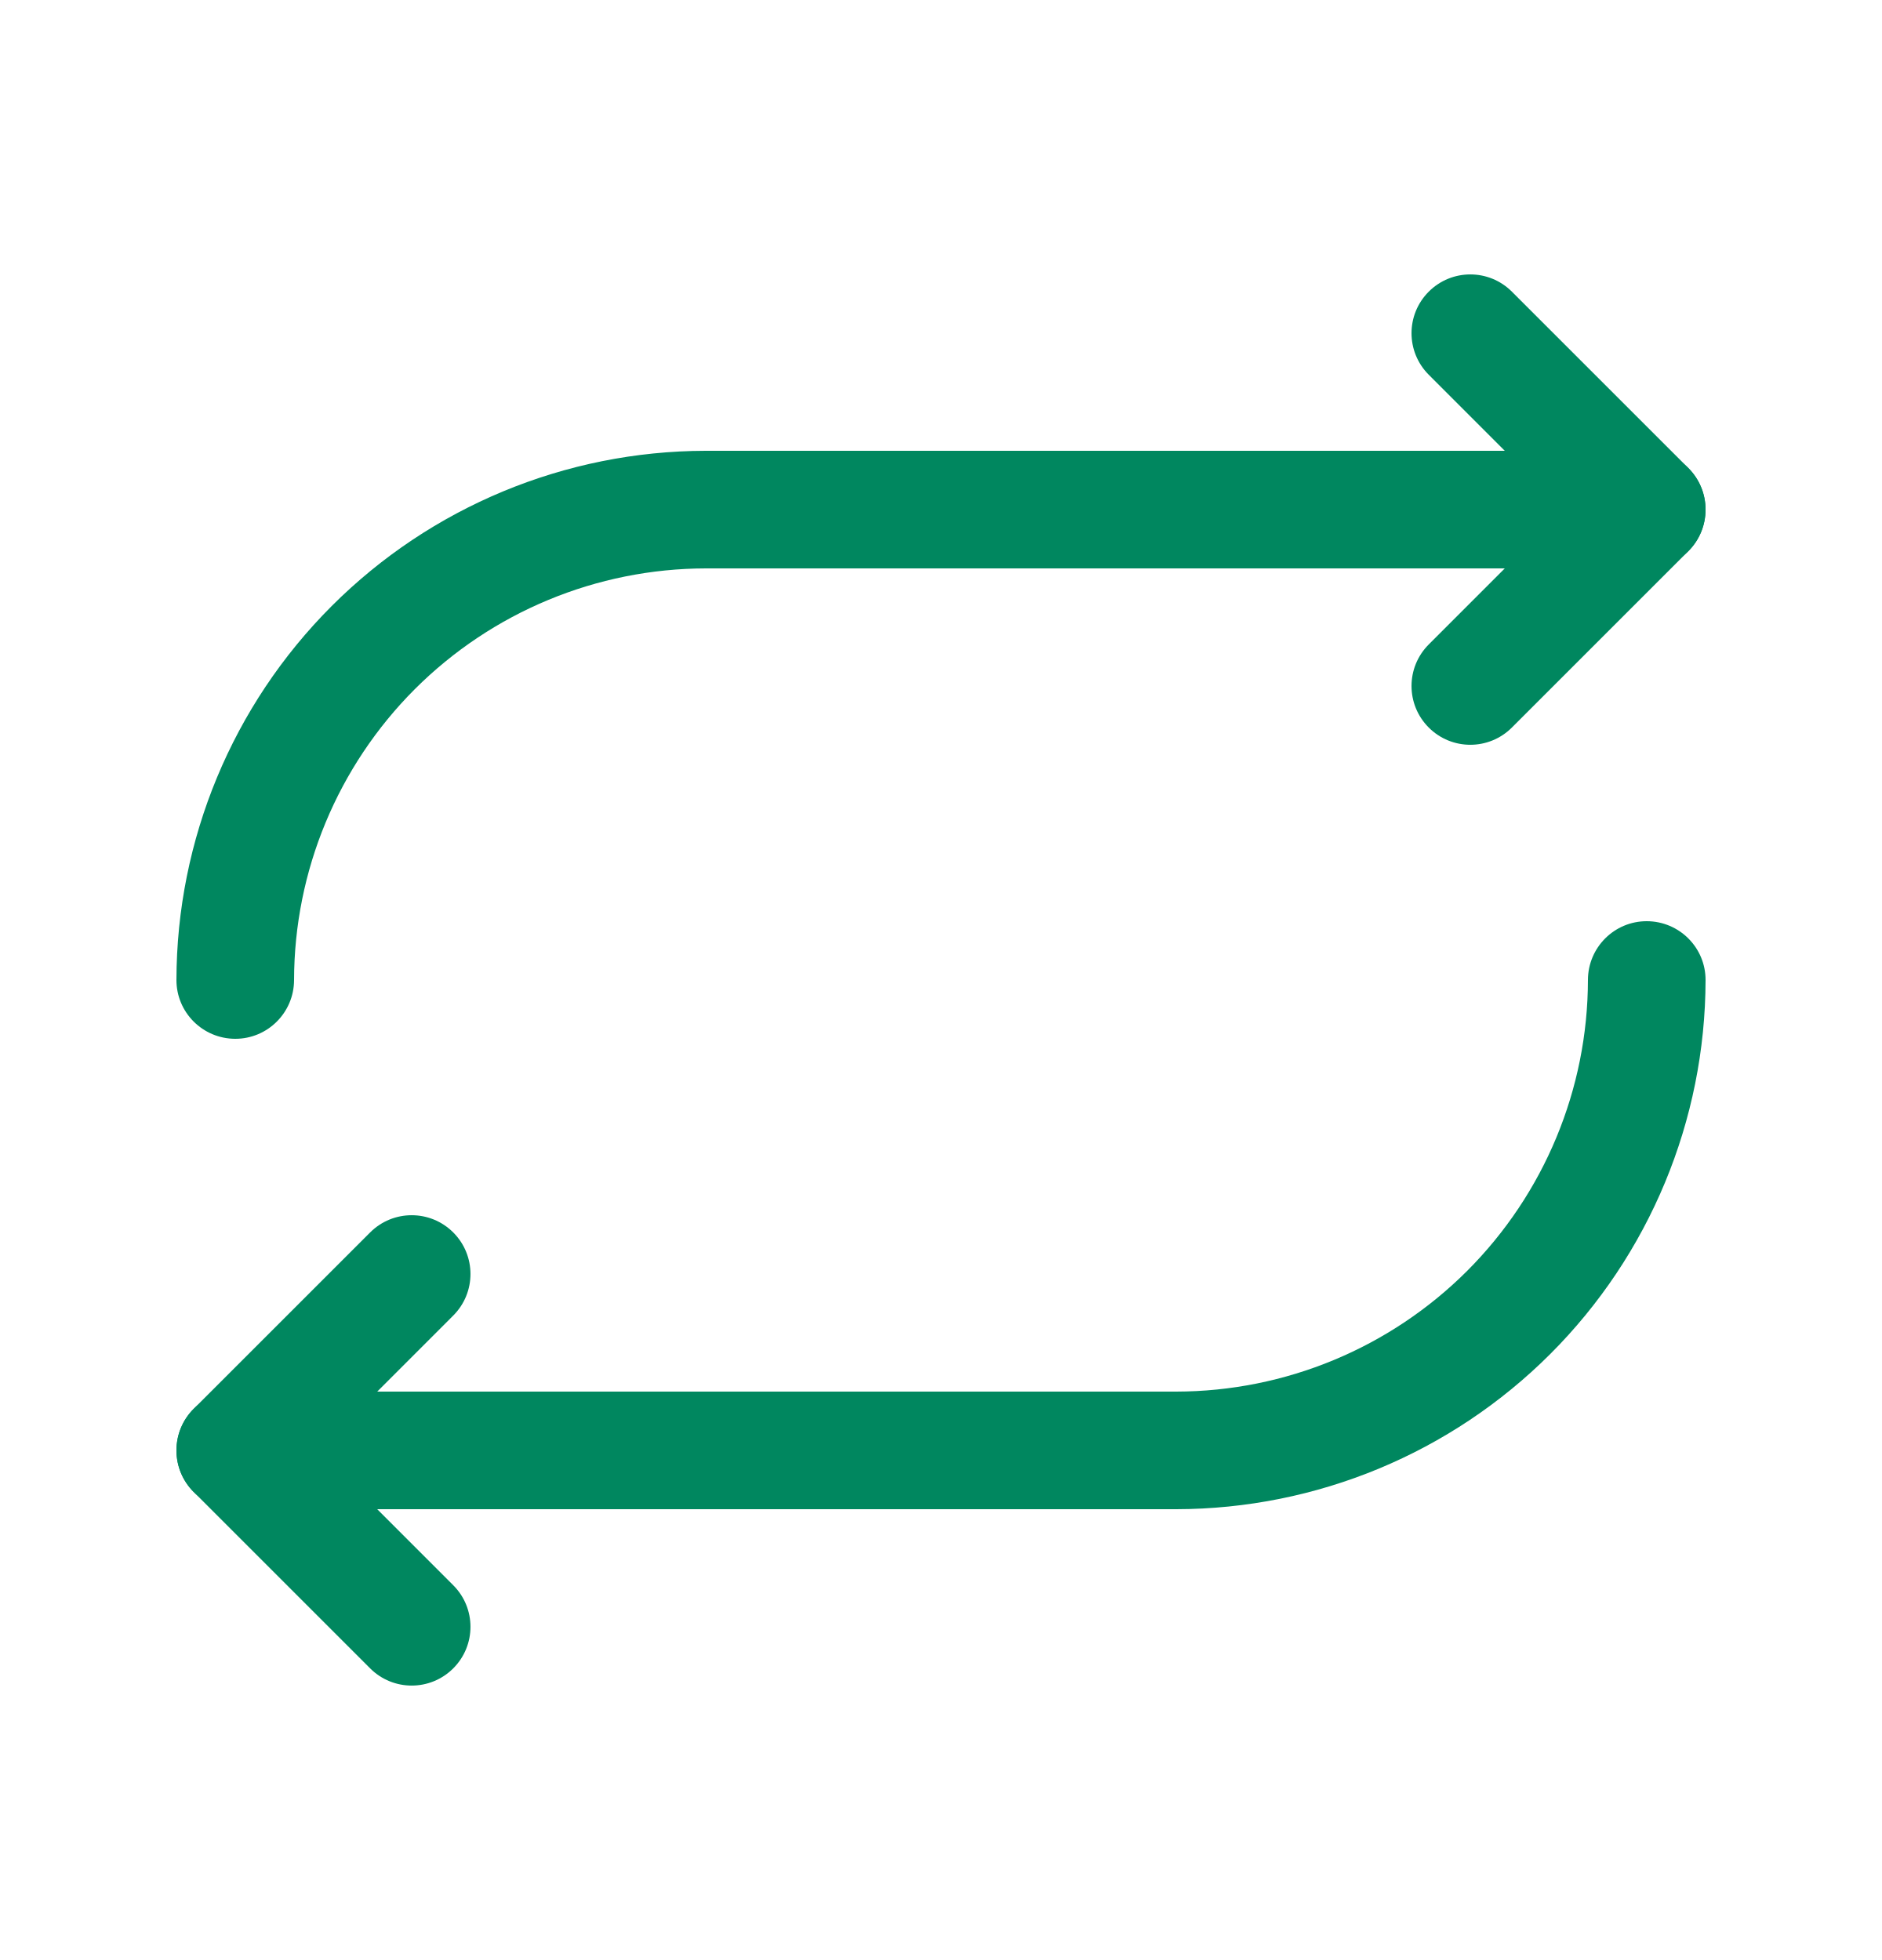
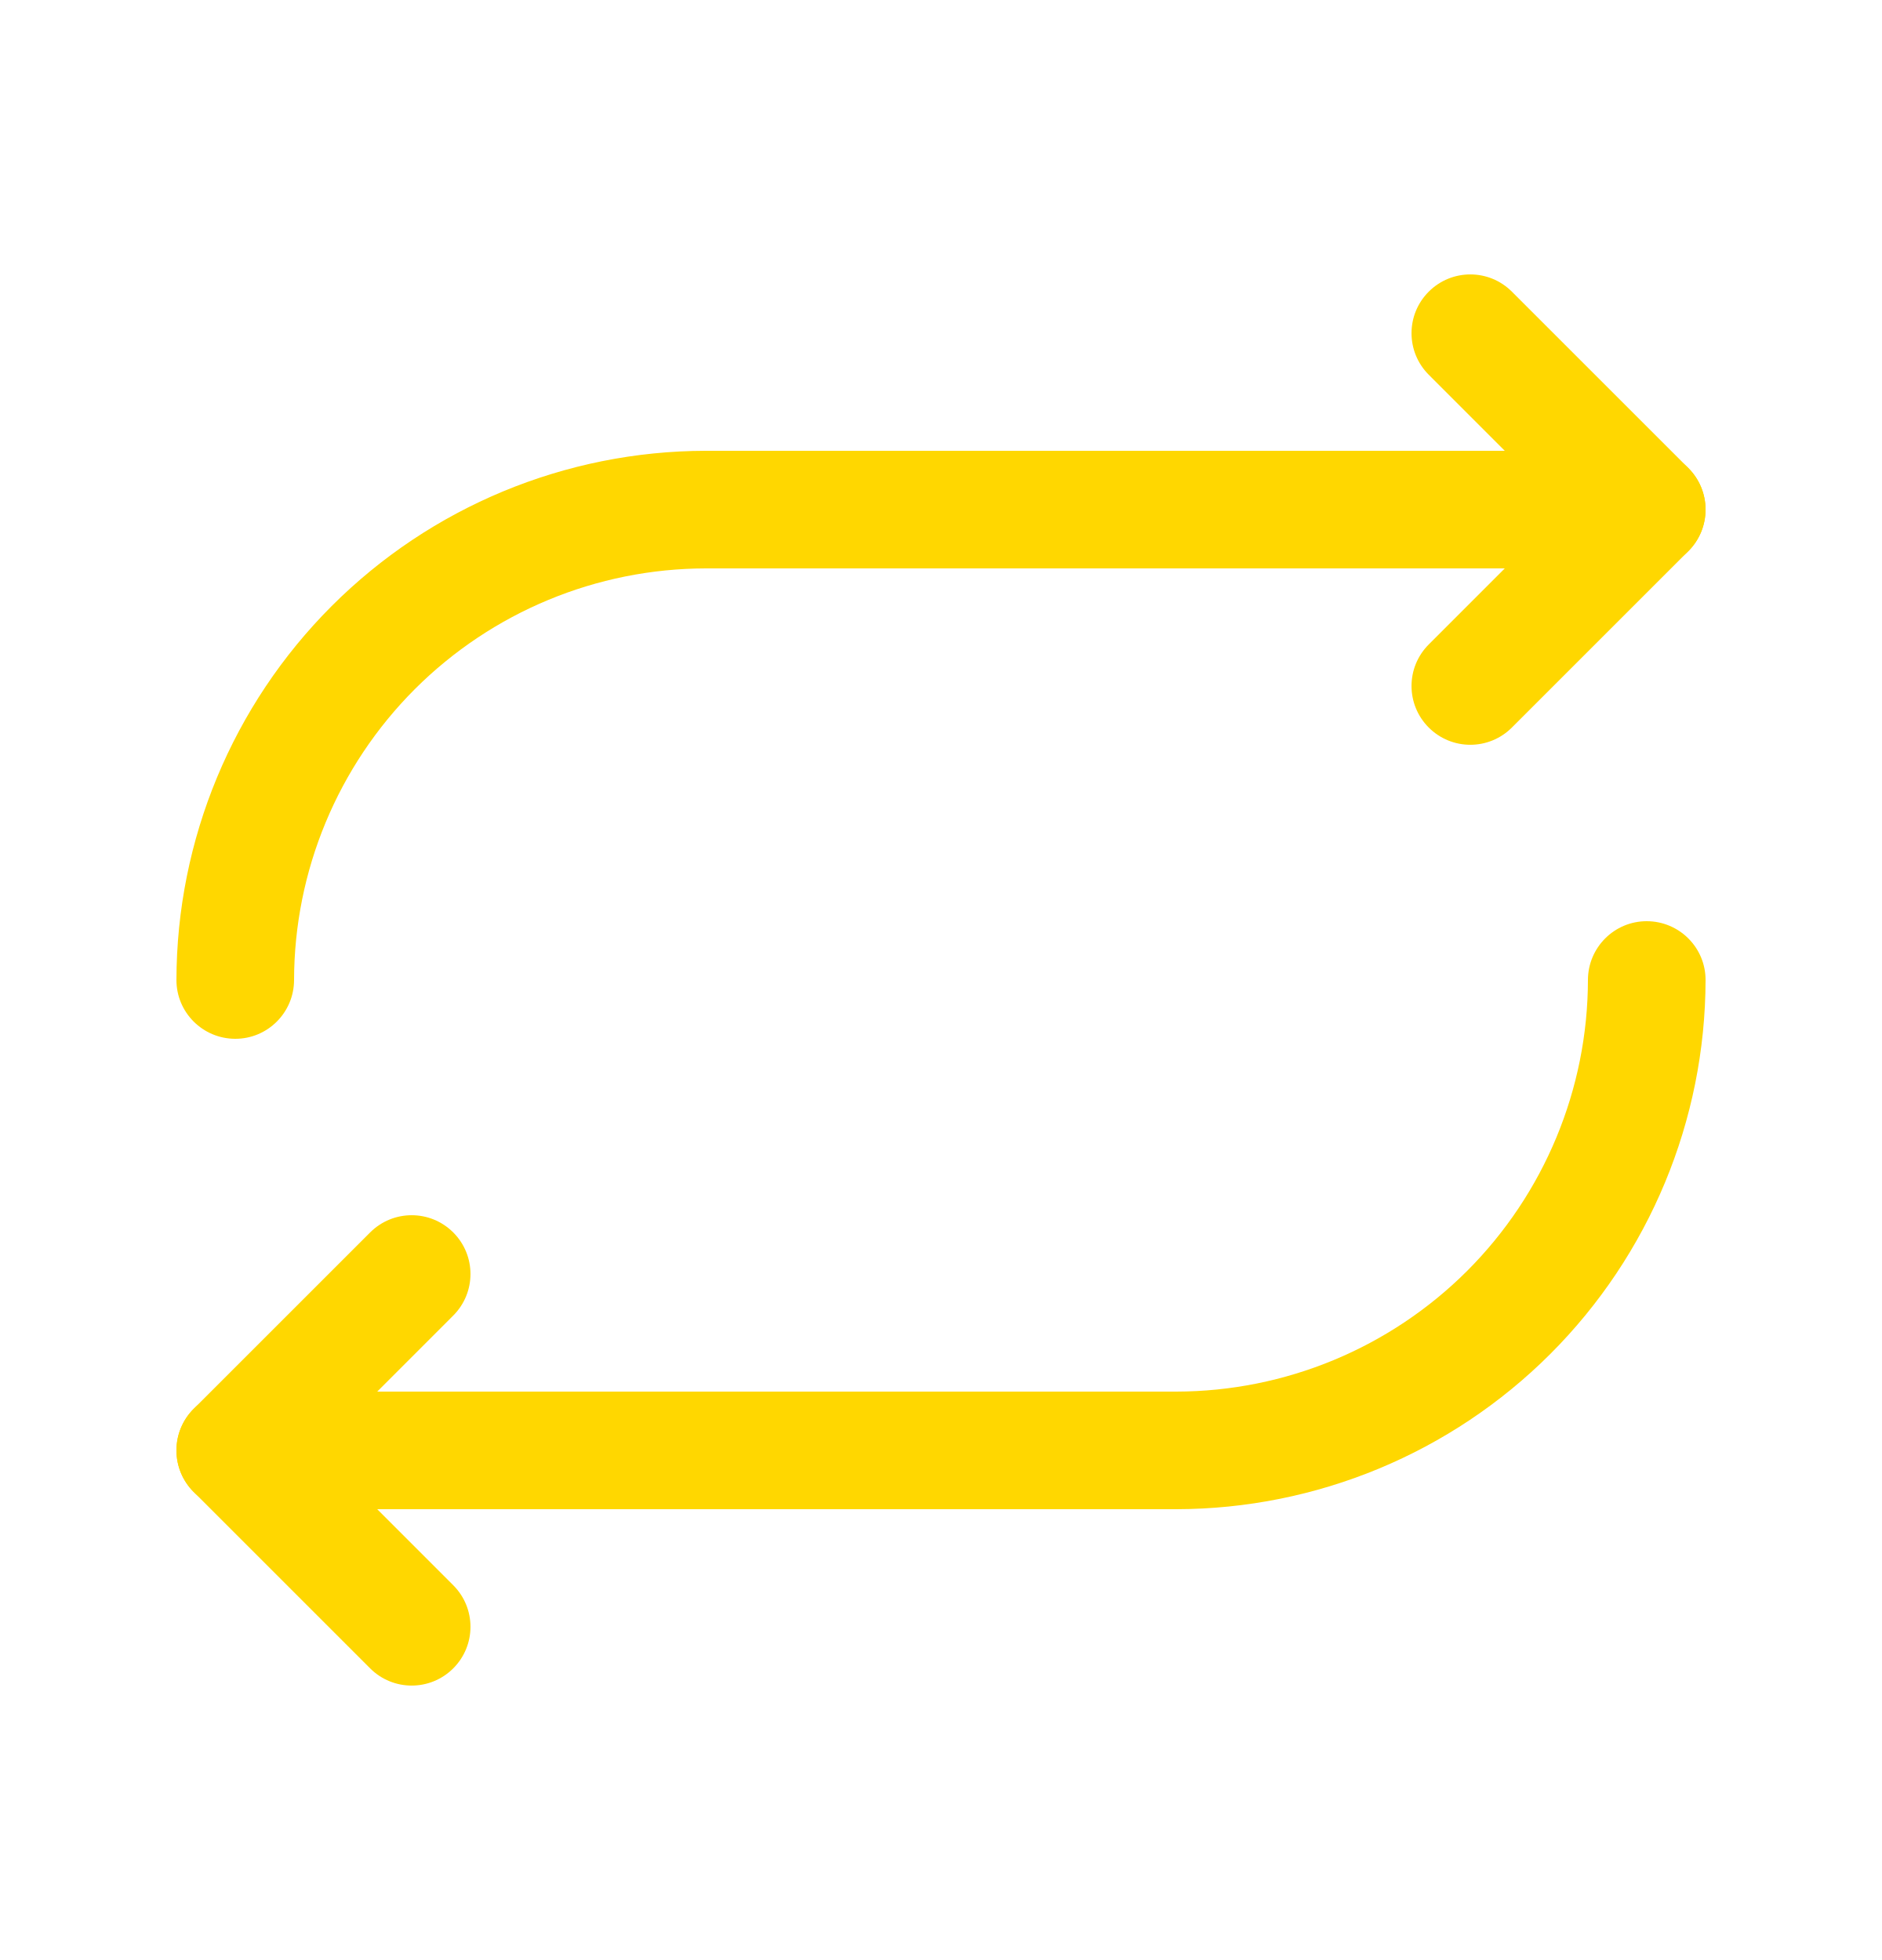
<svg xmlns="http://www.w3.org/2000/svg" width="24" height="25" viewBox="0 0 24 25" fill="none">
-   <path fill-rule="evenodd" clip-rule="evenodd" d="M18.22 3.72C18.513 3.427 18.987 3.427 19.28 3.72L21.53 5.97C21.823 6.263 21.823 6.737 21.53 7.03L19.28 9.28C18.987 9.573 18.513 9.573 18.22 9.28C17.927 8.987 17.927 8.513 18.22 8.22L19.939 6.5L18.22 4.78C17.927 4.487 17.927 4.013 18.22 3.72Z" fill="#00875F" />
-   <path fill-rule="evenodd" clip-rule="evenodd" d="M8.999 5.75L9 5.75L21 5.75C21.414 5.75 21.75 6.086 21.75 6.5C21.75 6.914 21.414 7.25 21 7.25H9.001C7.609 7.252 6.275 7.806 5.29 8.79C4.306 9.775 3.752 11.109 3.75 12.501C3.749 12.915 3.413 13.251 2.999 13.25C2.585 13.249 2.249 12.913 2.25 12.499C2.253 10.71 2.965 8.995 4.23 7.73C5.495 6.465 7.21 5.753 8.999 5.75Z" fill="#00875F" />
-   <path fill-rule="evenodd" clip-rule="evenodd" d="M5.78 15.72C6.073 16.013 6.073 16.487 5.78 16.78L4.061 18.5L5.78 20.22C6.073 20.513 6.073 20.987 5.78 21.28C5.487 21.573 5.013 21.573 4.72 21.28L2.47 19.03C2.177 18.737 2.177 18.263 2.47 17.97L4.72 15.72C5.013 15.427 5.487 15.427 5.78 15.72Z" fill="#00875F" />
-   <path fill-rule="evenodd" clip-rule="evenodd" d="M21.001 11.75C21.415 11.751 21.751 12.087 21.75 12.501C21.747 14.29 21.035 16.005 19.77 17.27C18.505 18.535 16.79 19.247 15.001 19.25L3 19.25C2.586 19.25 2.25 18.914 2.25 18.5C2.25 18.086 2.586 17.75 3 17.75H14.999C16.391 17.748 17.725 17.194 18.71 16.21C19.694 15.225 20.248 13.891 20.25 12.499C20.251 12.085 20.587 11.749 21.001 11.75Z" fill="#00875F" />
+   <path fill-rule="evenodd" clip-rule="evenodd" d="M18.22 3.72C18.513 3.427 18.987 3.427 19.28 3.72L21.53 5.97C21.823 6.263 21.823 6.737 21.53 7.03L19.28 9.28C18.987 9.573 18.513 9.573 18.22 9.28C17.927 8.987 17.927 8.513 18.22 8.22L19.939 6.5L18.22 4.78C17.927 4.487 17.927 4.013 18.22 3.72Z" fill="#ffd700" />
+   <path fill-rule="evenodd" clip-rule="evenodd" d="M8.999 5.75L9 5.75L21 5.75C21.414 5.75 21.75 6.086 21.75 6.5C21.75 6.914 21.414 7.25 21 7.25H9.001C7.609 7.252 6.275 7.806 5.29 8.79C4.306 9.775 3.752 11.109 3.75 12.501C3.749 12.915 3.413 13.251 2.999 13.25C2.585 13.249 2.249 12.913 2.25 12.499C2.253 10.71 2.965 8.995 4.23 7.73C5.495 6.465 7.21 5.753 8.999 5.75Z" fill="#ffd700" />
+   <path fill-rule="evenodd" clip-rule="evenodd" d="M5.78 15.72C6.073 16.013 6.073 16.487 5.78 16.78L4.061 18.5L5.78 20.22C6.073 20.513 6.073 20.987 5.78 21.28C5.487 21.573 5.013 21.573 4.72 21.28L2.47 19.03C2.177 18.737 2.177 18.263 2.47 17.97L4.72 15.72C5.013 15.427 5.487 15.427 5.78 15.72Z" fill="#ffd700" />
+   <path fill-rule="evenodd" clip-rule="evenodd" d="M21.001 11.75C21.415 11.751 21.751 12.087 21.75 12.501C21.747 14.29 21.035 16.005 19.77 17.27C18.505 18.535 16.79 19.247 15.001 19.25L3 19.25C2.586 19.25 2.25 18.914 2.25 18.5C2.25 18.086 2.586 17.75 3 17.75H14.999C16.391 17.748 17.725 17.194 18.71 16.21C19.694 15.225 20.248 13.891 20.25 12.499C20.251 12.085 20.587 11.749 21.001 11.75Z" fill="#ffd700" />
</svg>
